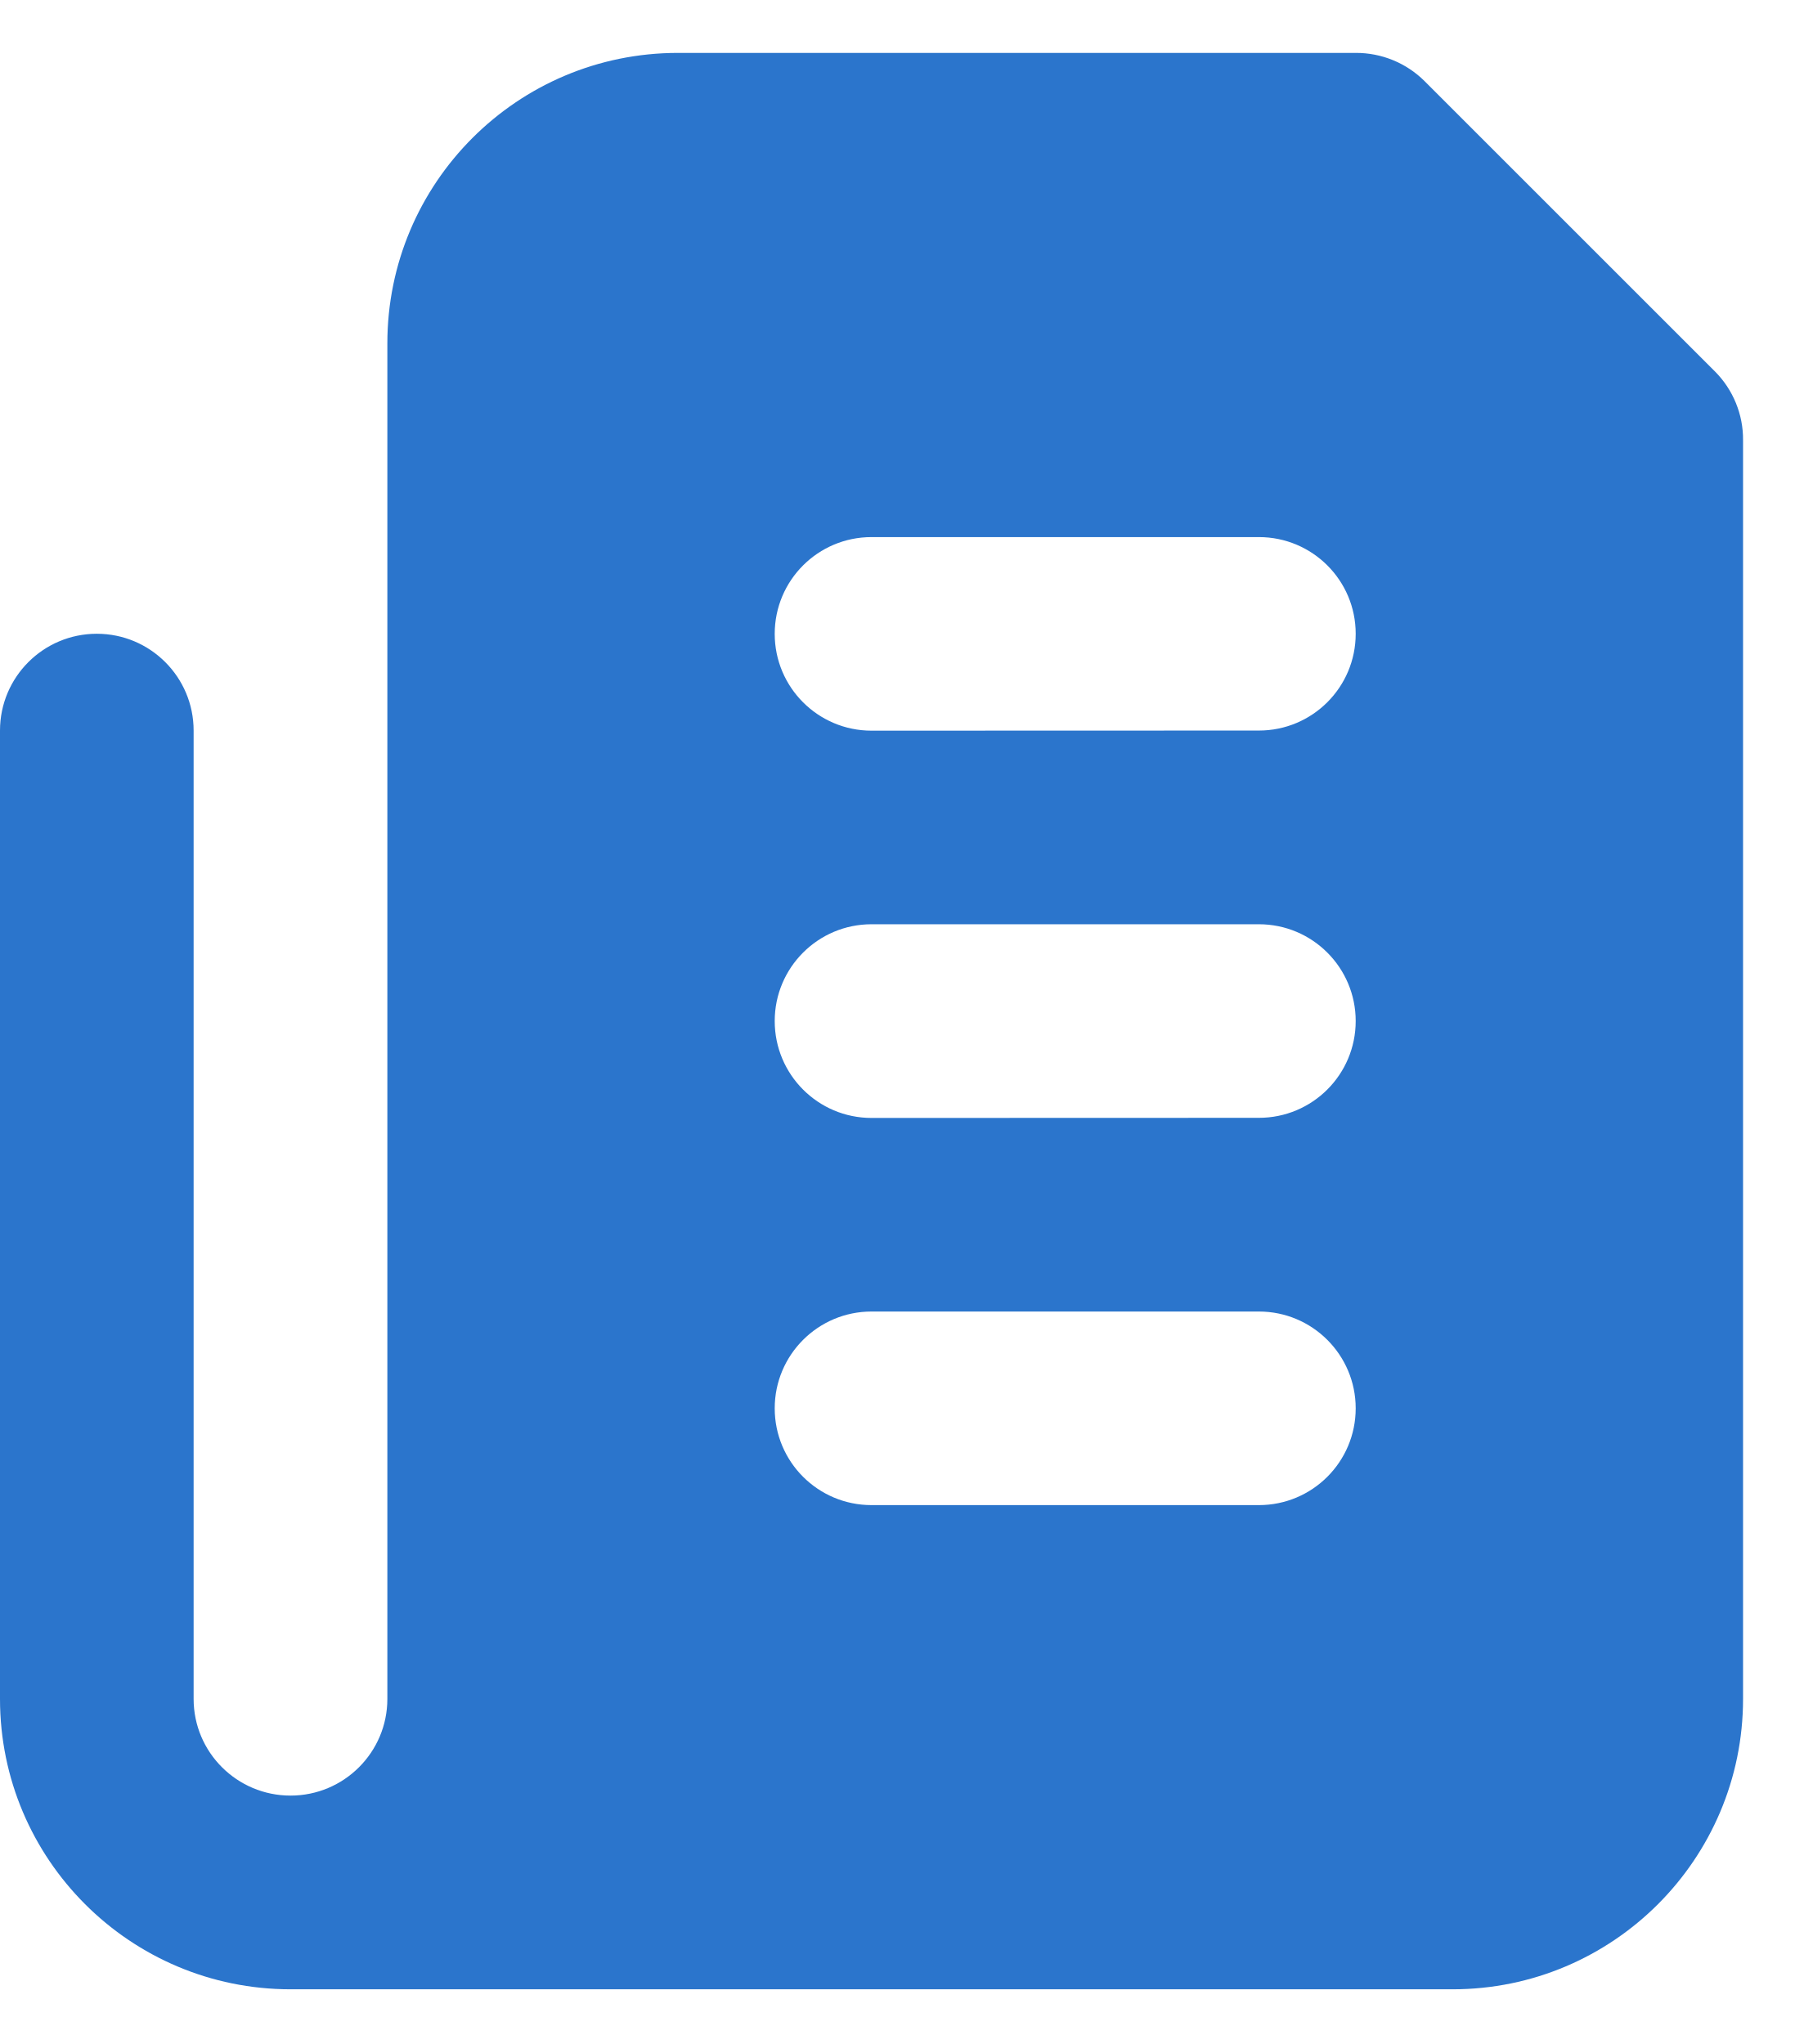
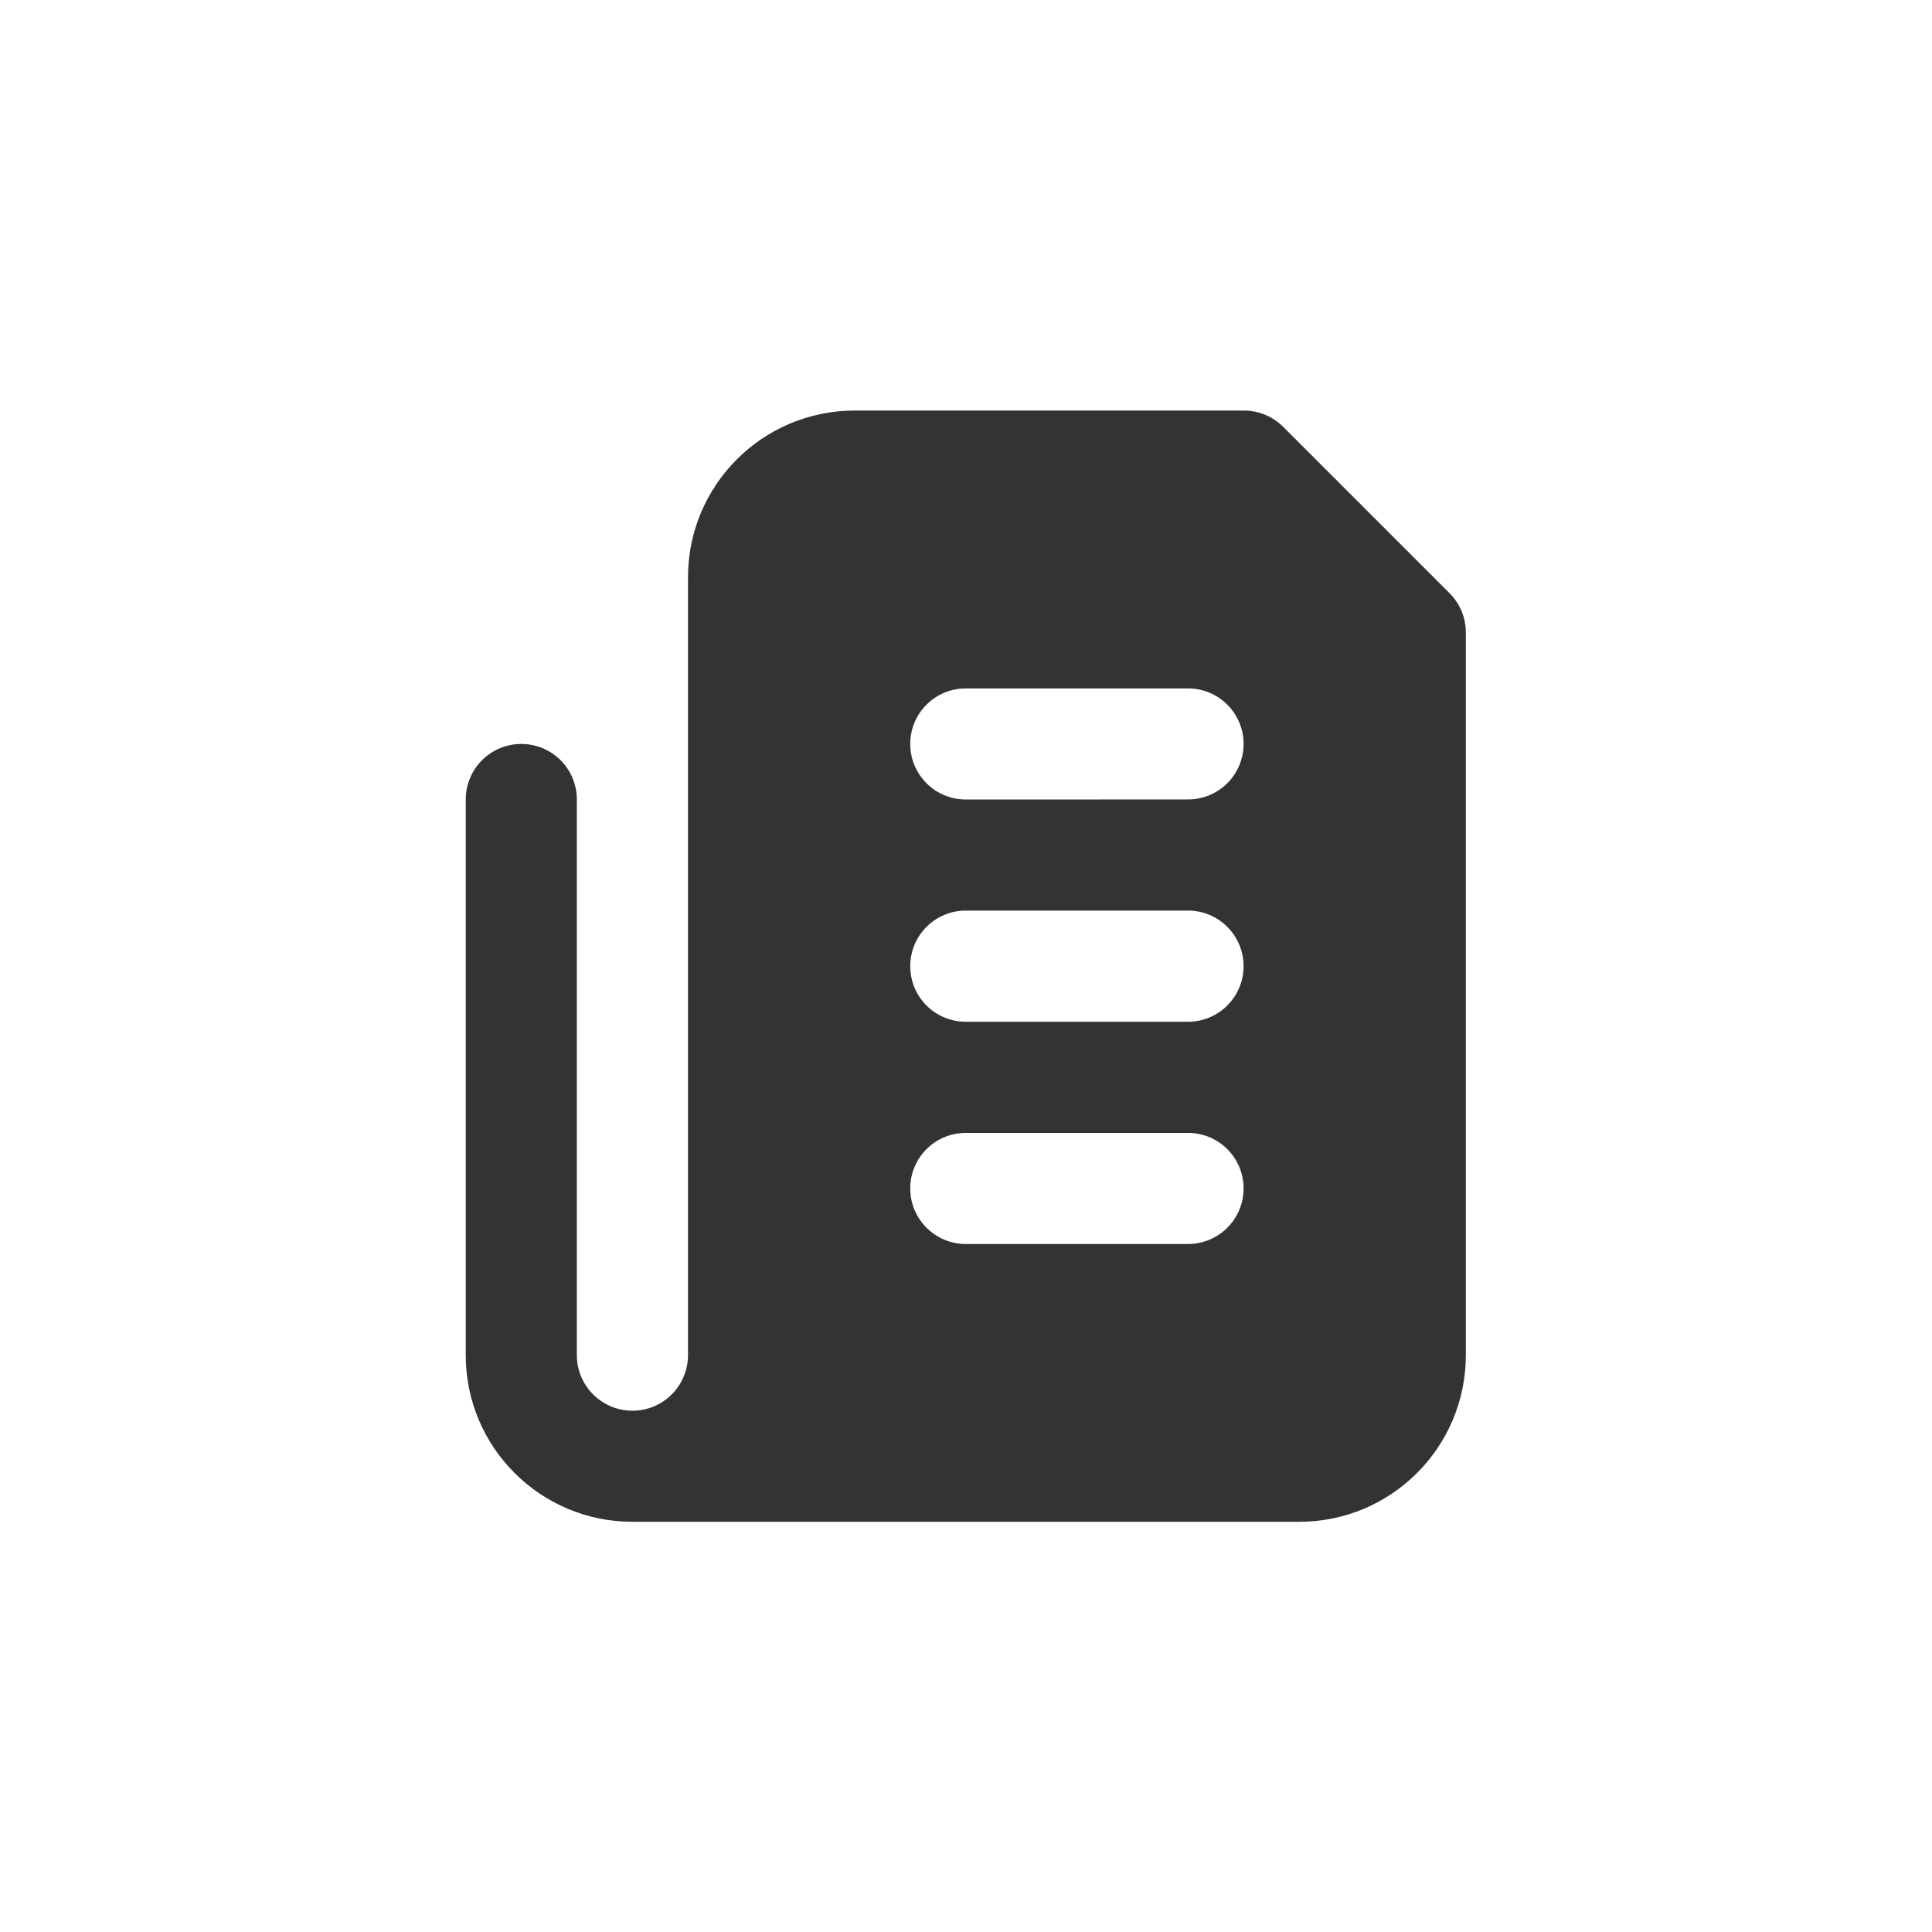
- <svg xmlns="http://www.w3.org/2000/svg" width="15" height="17" viewBox="0 0 15 17" fill="none">
-   <path d="M14.261 3.09L11.845 0.674C11.693 0.523 11.487 0.439 11.273 0.44H5.637C4.302 0.44 3.221 1.522 3.221 2.856V14.13C3.221 14.574 2.86 14.934 2.416 14.934C1.971 14.934 1.61 14.574 1.61 14.13V6.076C1.61 5.632 1.25 5.271 0.805 5.271C0.36 5.271 0 5.632 0 6.076V14.13C0 15.463 1.082 16.545 2.416 16.545H12.079C13.412 16.545 14.494 15.463 14.494 14.13V3.661C14.496 3.447 14.411 3.241 14.261 3.09ZM11.273 11.713C11.273 12.158 10.913 12.518 10.468 12.518H7.247C6.802 12.518 6.442 12.158 6.442 11.713C6.442 11.269 6.802 10.908 7.247 10.908H10.468C10.913 10.908 11.273 11.269 11.273 11.713ZM11.273 8.492C11.273 8.937 10.913 9.297 10.468 9.297L7.247 9.298C6.802 9.298 6.442 8.937 6.442 8.492C6.442 8.048 6.802 7.687 7.247 7.687H10.468C10.913 7.687 11.273 8.048 11.273 8.492ZM11.273 5.271C11.273 5.716 10.913 6.076 10.468 6.076L7.247 6.077C6.802 6.077 6.442 5.716 6.442 5.272C6.442 4.827 6.802 4.467 7.247 4.467H10.468C10.913 4.467 11.273 4.827 11.273 5.271Z" fill="#2B75CC" />
+ <svg xmlns="http://www.w3.org/2000/svg" width="28" height="28" viewBox="0 0 28 28" fill="none">
+   <path d="M21.011 8.6L18.595 6.184C18.443 6.033 18.237 5.949 18.023 5.95H12.387C11.052 5.95 9.971 7.032 9.971 8.366V19.64C9.971 20.084 9.61 20.445 9.166 20.445C8.721 20.445 8.36 20.084 8.36 19.64V11.587C8.36 11.142 8 10.782 7.555 10.782V10.782C7.11 10.782 6.75 11.142 6.75 11.587V19.64C6.75 20.974 7.832 22.055 9.166 22.055H18.829C20.163 22.055 21.244 20.974 21.244 19.64V9.171C21.246 8.957 21.161 8.752 21.011 8.6ZM18.023 17.224C18.023 17.668 17.663 18.029 17.218 18.029H13.997C13.552 18.029 13.192 17.668 13.192 17.224V17.224C13.192 16.779 13.552 16.419 13.997 16.419H17.218C17.663 16.419 18.023 16.779 18.023 17.224V17.224ZM18.023 14.002C18.023 14.447 17.663 14.808 17.218 14.808L13.997 14.808C13.552 14.808 13.192 14.448 13.192 14.003V14.003C13.192 13.558 13.552 13.197 13.997 13.197H17.218C17.663 13.197 18.023 13.558 18.023 14.002V14.002ZM18.023 10.782C18.023 11.226 17.663 11.586 17.218 11.586L13.997 11.587C13.552 11.587 13.192 11.227 13.192 10.782V10.782C13.192 10.337 13.552 9.977 13.997 9.977H17.218C17.663 9.977 18.023 10.337 18.023 10.782V10.782Z" fill="#333333" />
</svg>
